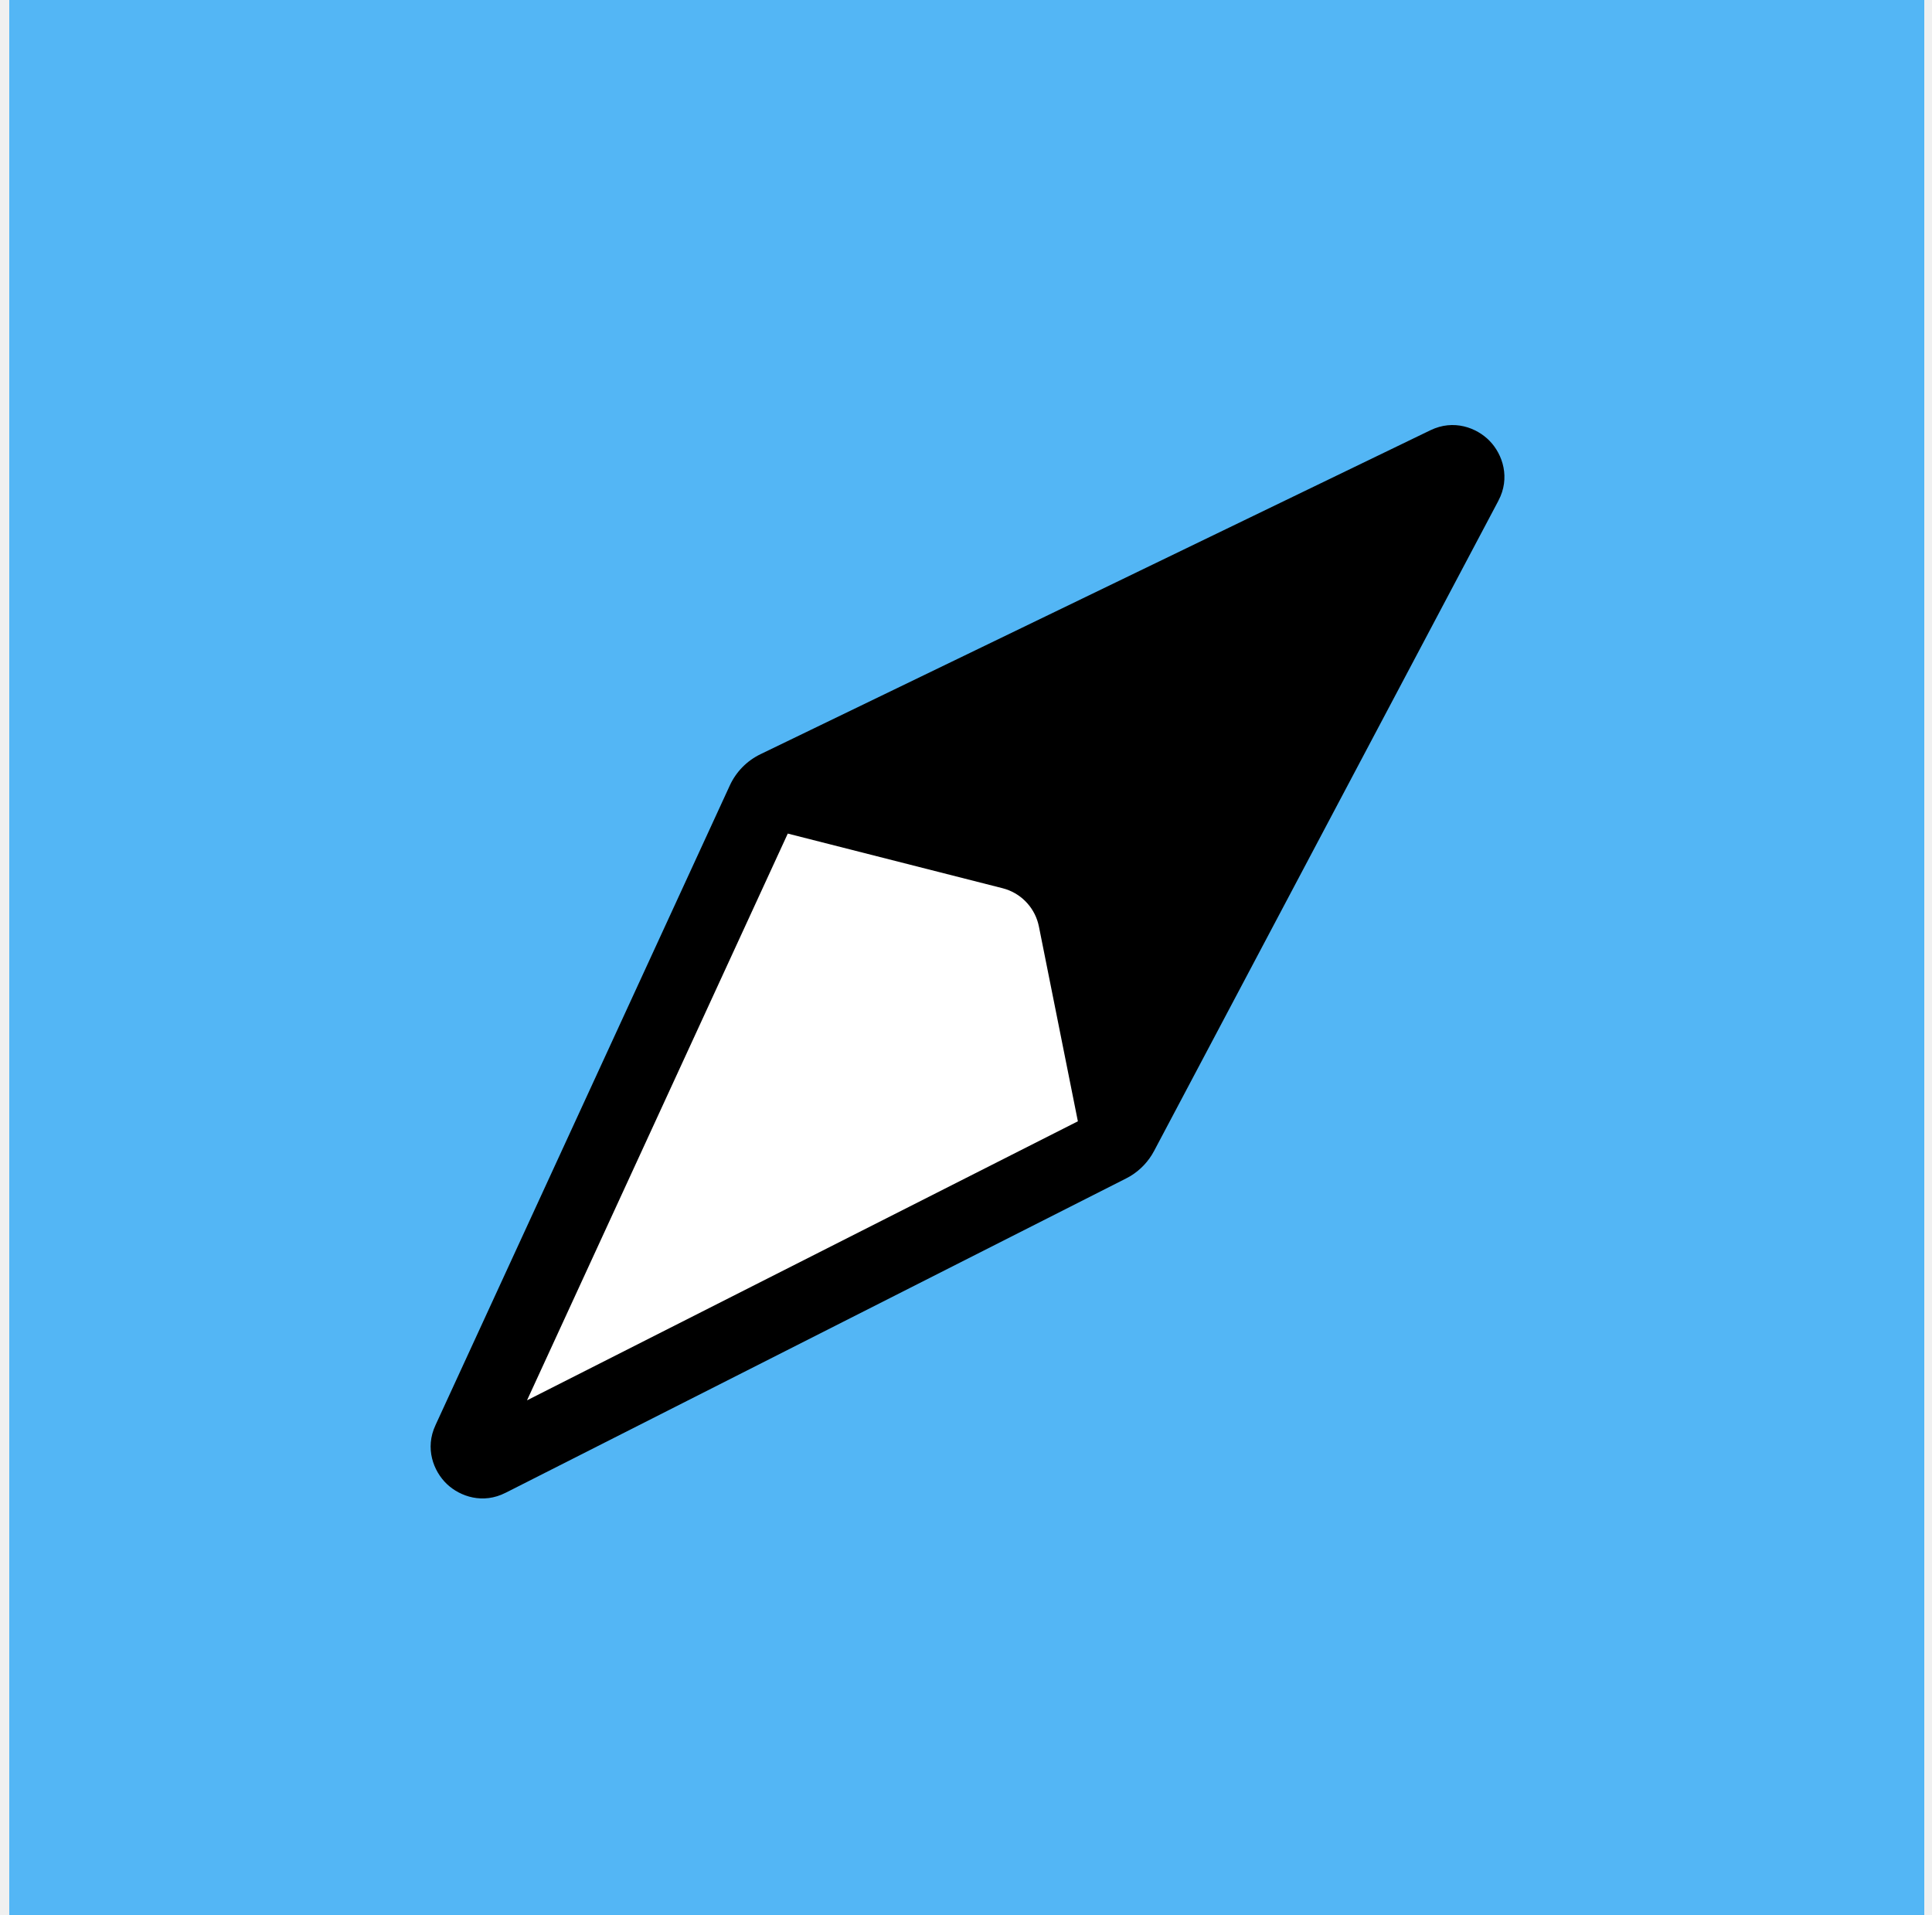
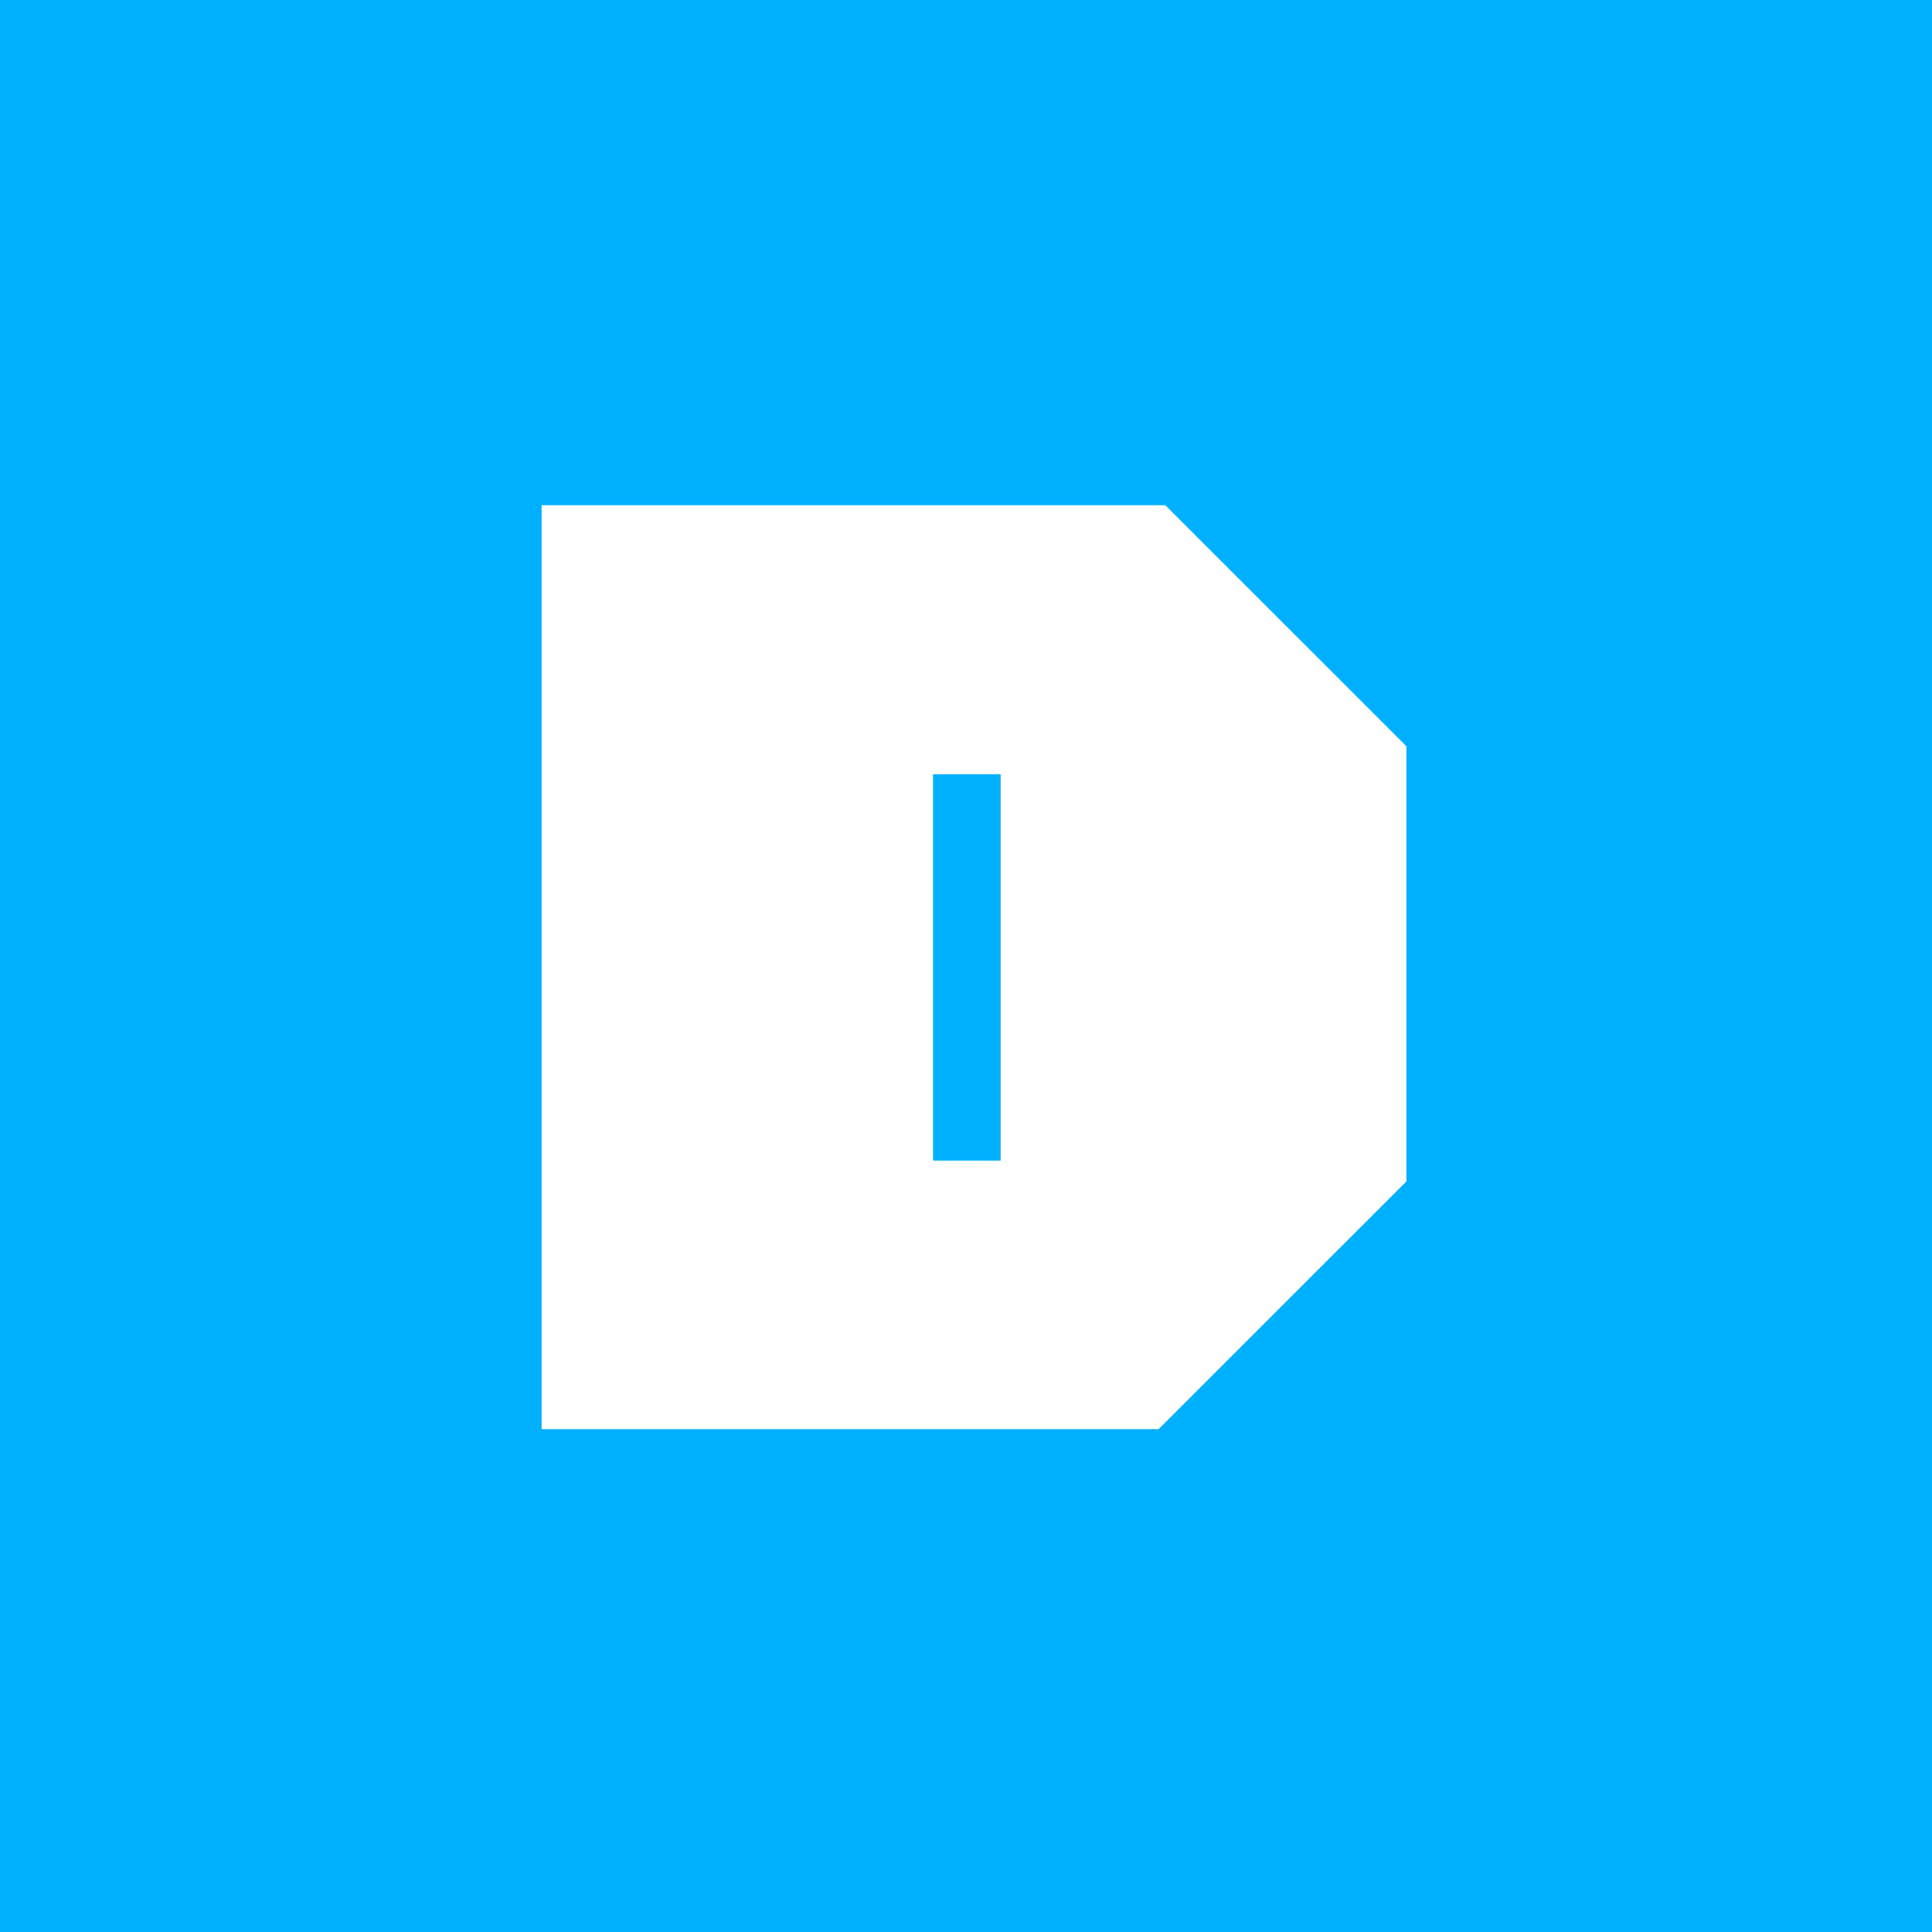
- <svg xmlns="http://www.w3.org/2000/svg" width="113" height="112" viewBox="0 0 113 112" fill="none">
-   <g clip-path="url(#clip0_1822_378)">
-     <rect width="112" height="112" transform="translate(0.544922)" fill="#26A3F3" />
-     <rect width="112" height="112" transform="translate(0.544922)" fill="#53B6F5" />
-     <path d="M65.959 65.662L33.717 82.004C31.926 82.912 29.99 81.063 30.814 79.232L45.153 47.371C45.402 46.817 45.876 46.396 46.456 46.214L63.471 40.866C64.806 40.447 66.176 41.408 66.236 42.806L67.124 63.673C67.159 64.507 66.704 65.285 65.959 65.662Z" fill="white" stroke="white" stroke-width="3.192" />
-     <path d="M87.131 25.793C87.895 26.582 88.346 27.956 87.641 29.28L87.643 29.281L67.498 67.322C67.178 67.926 66.701 68.431 66.119 68.785L65.863 68.926L29.568 87.313L29.567 87.311C28.263 87.982 26.917 87.544 26.133 86.795C25.343 86.04 24.843 84.701 25.47 83.359L25.47 83.358L42.687 45.938C43.054 45.141 43.687 44.496 44.478 44.113L83.668 25.162L83.668 25.163C85.013 24.509 86.368 25.004 87.131 25.793ZM60.764 54.19C60.559 53.164 59.818 52.334 58.835 52.008L58.635 51.95L46.076 48.755L30.824 81.904L63.043 65.583L60.764 54.19Z" fill="black" />
-   </g>
-   <defs>
-     <clipPath id="clip0_1822_378">
-       <rect width="112" height="112" fill="white" transform="translate(0.544922)" />
-     </clipPath>
-   </defs>
+ <svg xmlns="http://www.w3.org/2000/svg" width="200" height="200" viewBox="0 0 200 200" fill="none">
+   <rect x="39" y="44" width="136" height="129" fill="white" />
+   <path d="M103.588 80.147V120.146H96.588V80.147H103.588Z" fill="#00B0FF" />
+   <path fill-rule="evenodd" clip-rule="evenodd" d="M200 200H0V0H200V200ZM56.068 52.299V147.945H119.938L145.589 122.301V77.25L120.631 52.299H56.068Z" fill="#00B0FF" />
</svg>
